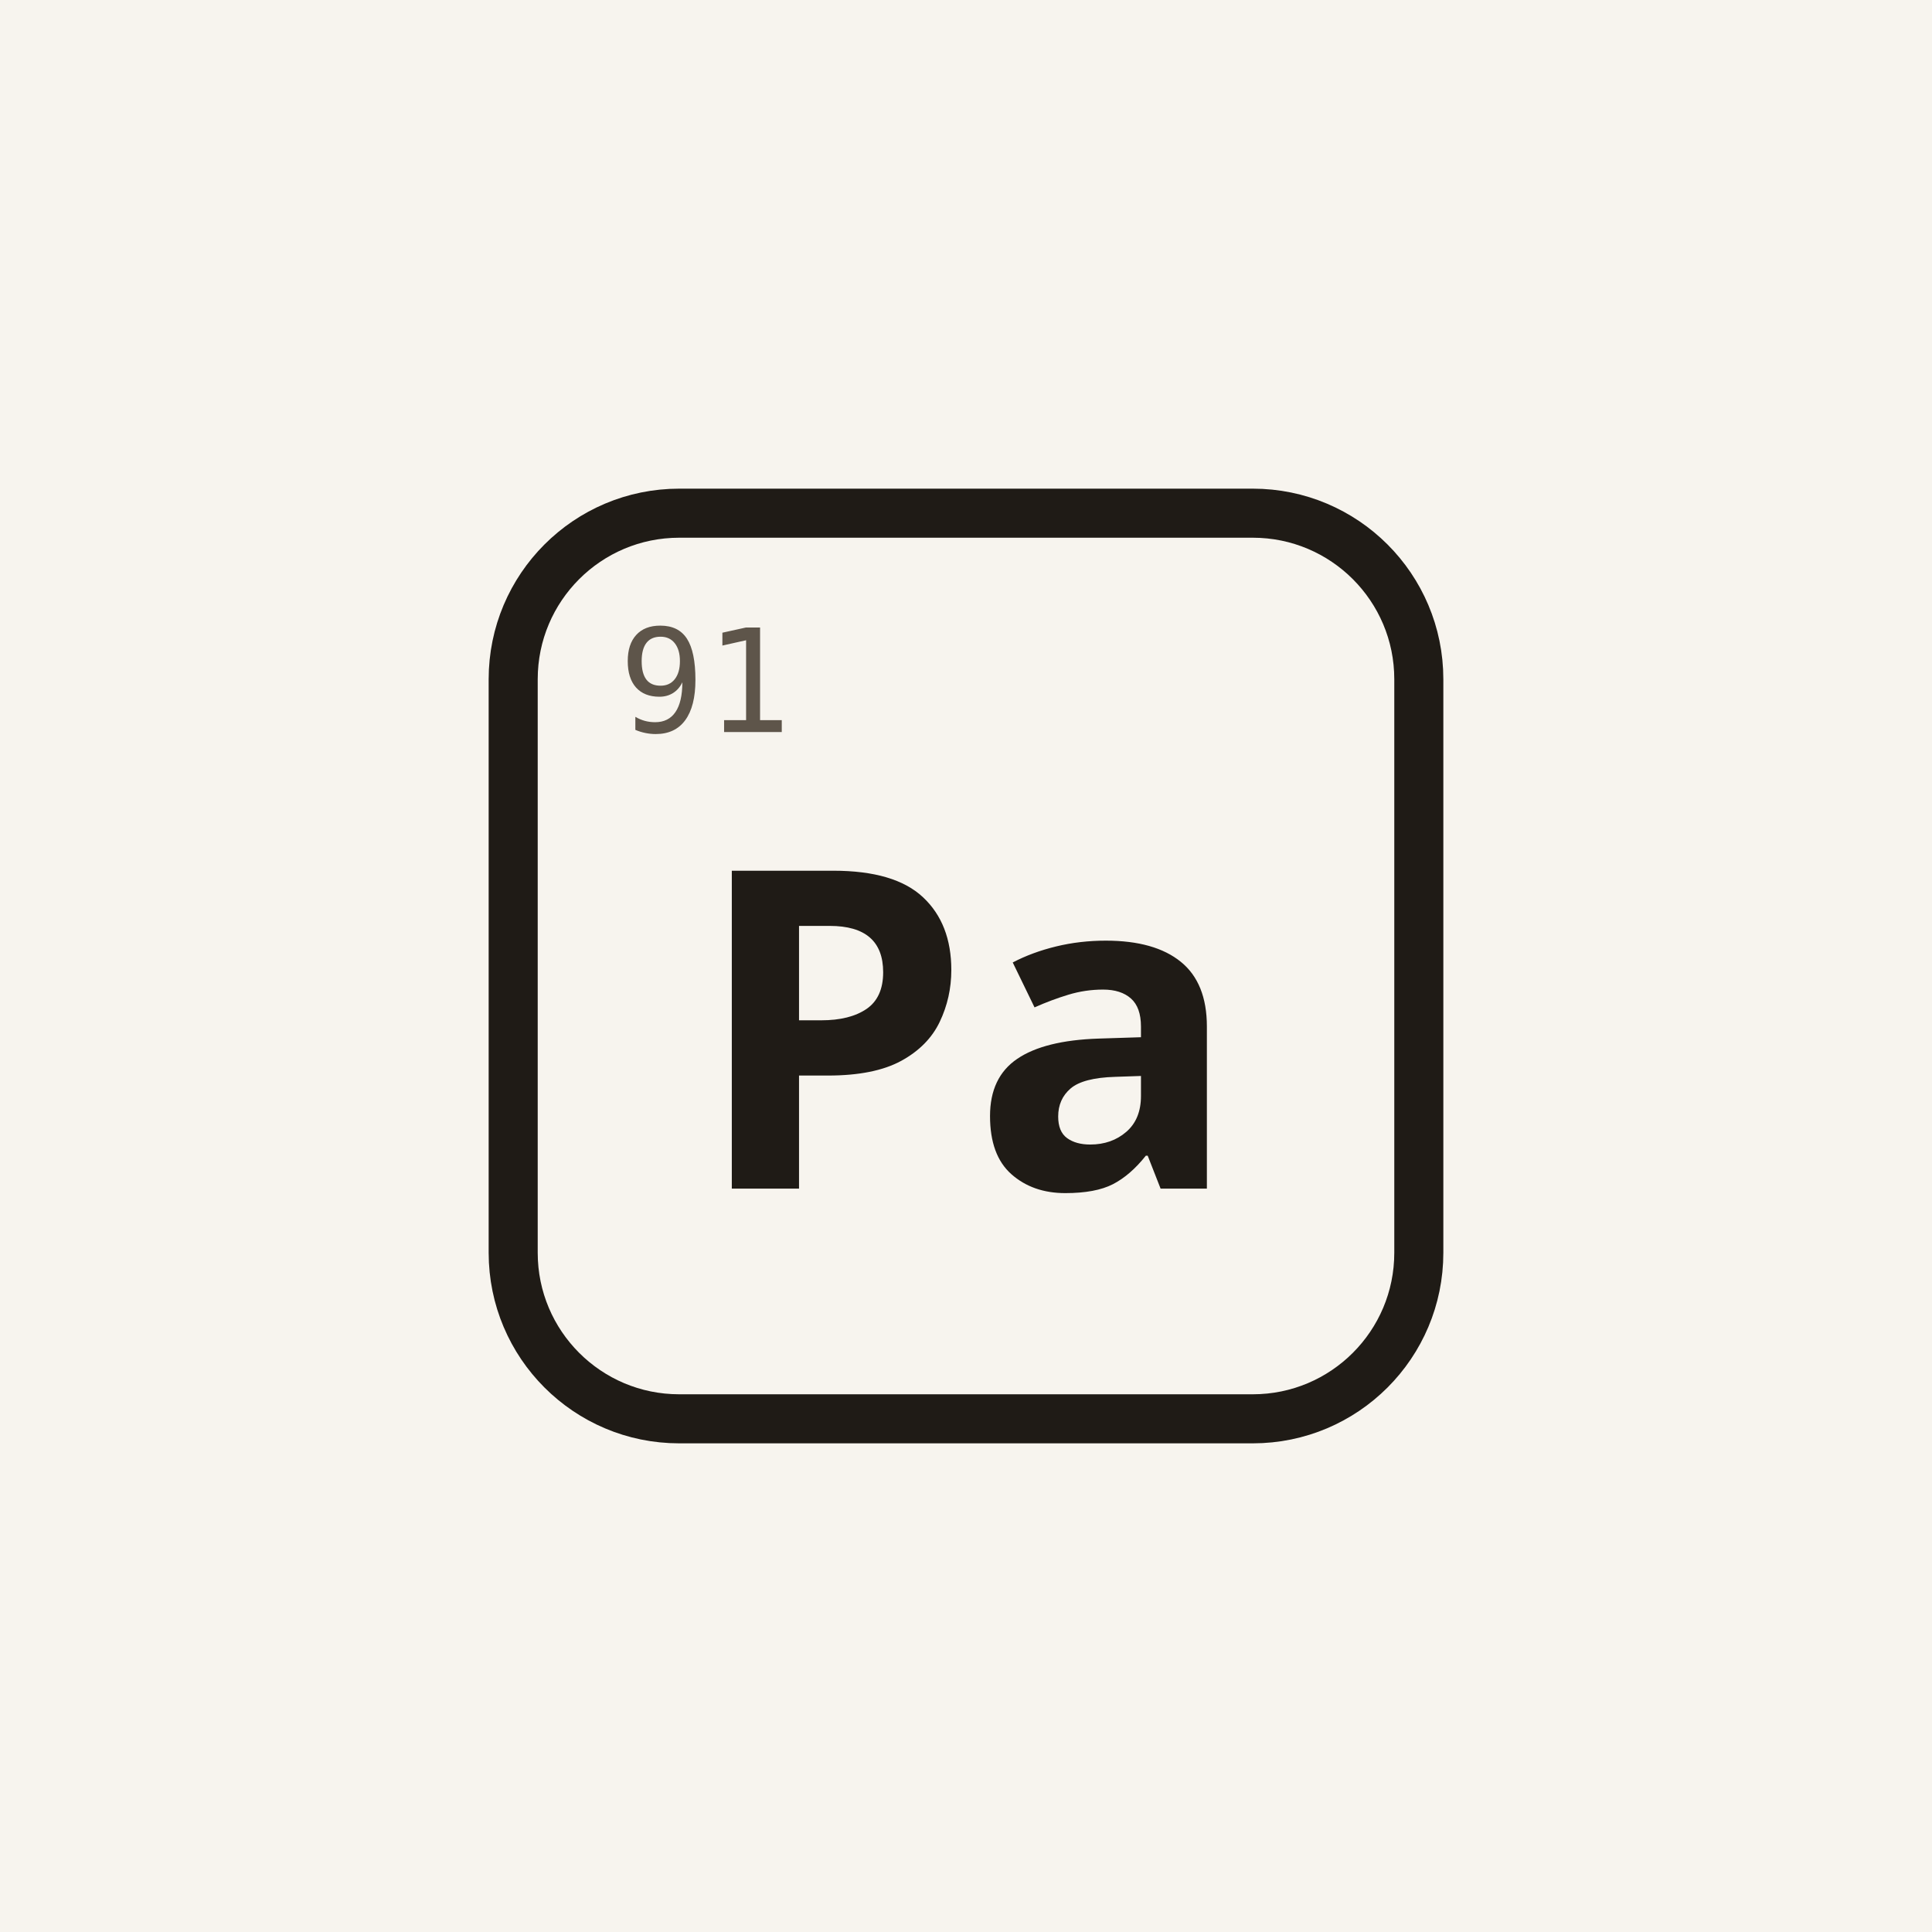
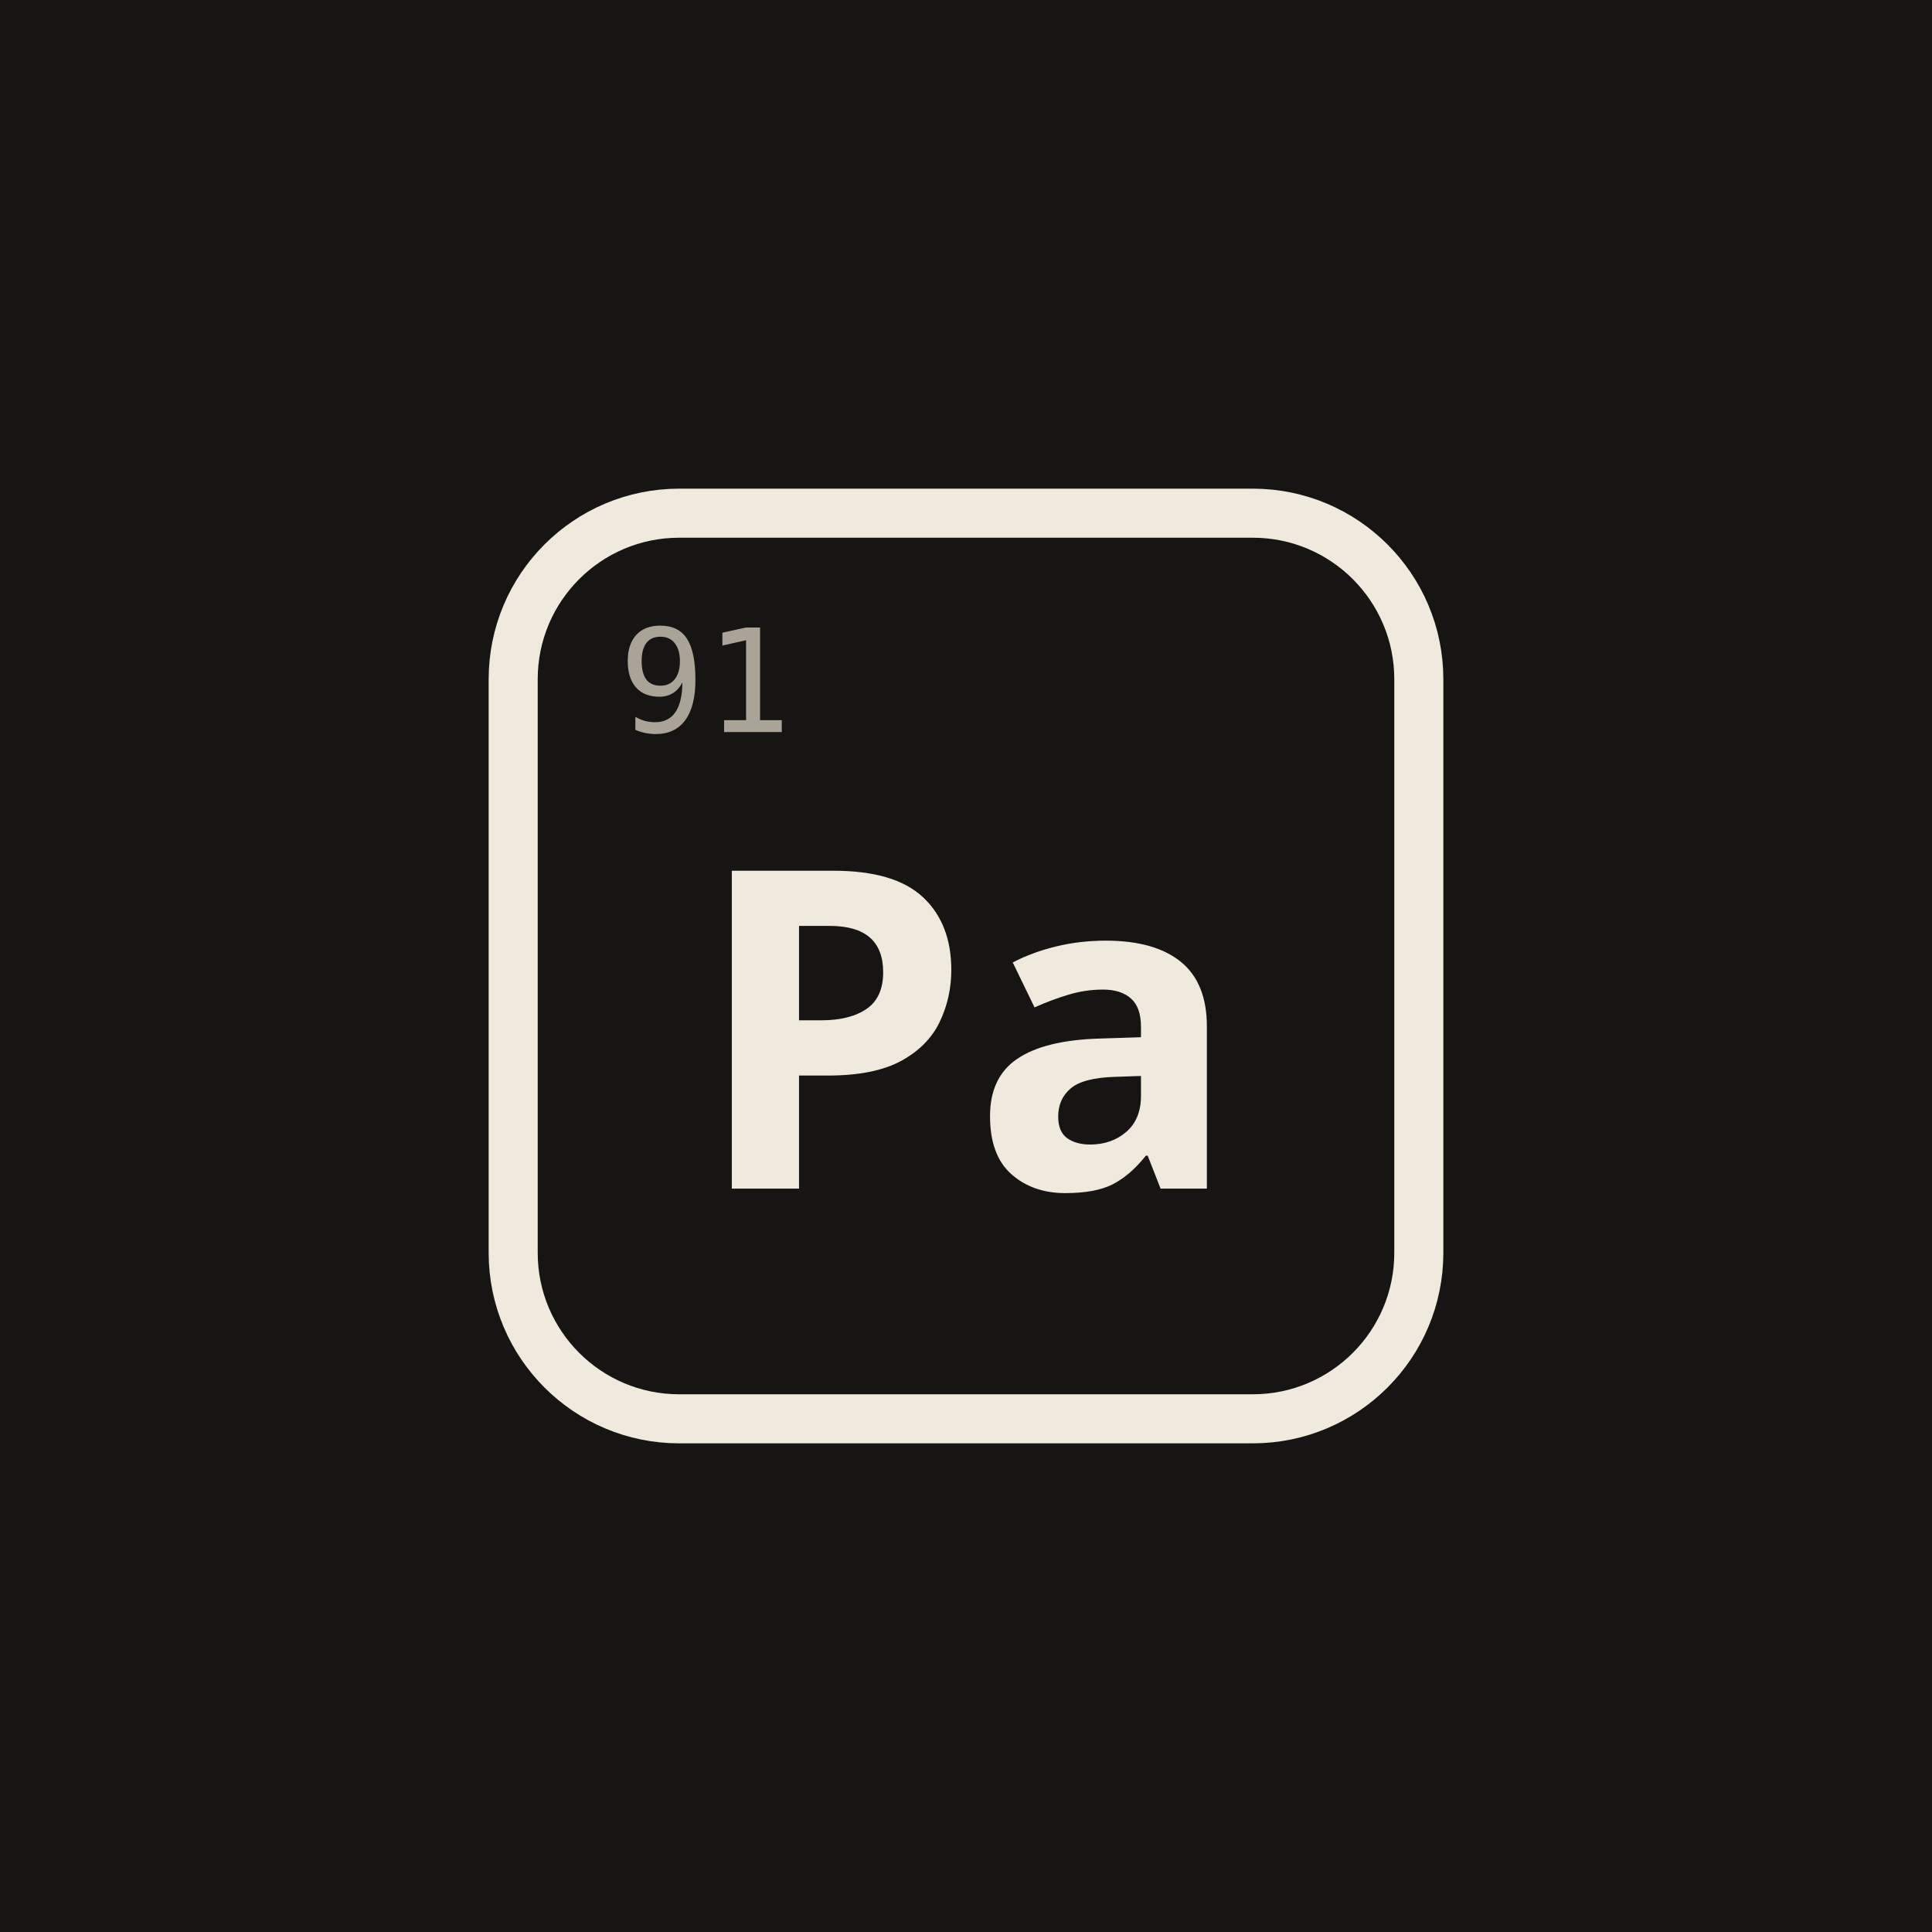
<svg xmlns="http://www.w3.org/2000/svg" viewBox="0 0 512 512">
-   <rect width="512" height="512" fill="#f7f4ee" />
-   <rect x="136" y="136" width="240" height="240" rx="44" fill="none" stroke="#1f1b16" stroke-width="13" />
-   <text x="164" y="194" font-family="ui-monospace, Menlo, monospace" font-size="38" fill="#5e554a">91</text>
-   <text x="256" y="315" text-anchor="middle" font-family="Figtree, system-ui, sans-serif" font-weight="600" font-size="118" fill="#1f1b16">Pa</text>
+   <rect width="512" height="512" fill="#161513" />
+   <rect x="136" y="136" width="240" height="240" rx="44" fill="none" stroke="#efe9de" stroke-width="13" />
+   <text x="164" y="194" font-family="ui-monospace, Menlo, monospace" font-size="38" fill="#aaa398">91</text>
+   <text x="256" y="315" text-anchor="middle" font-family="Figtree, system-ui, sans-serif" font-weight="600" font-size="118" fill="#efe9de">Pa</text>
</svg>
